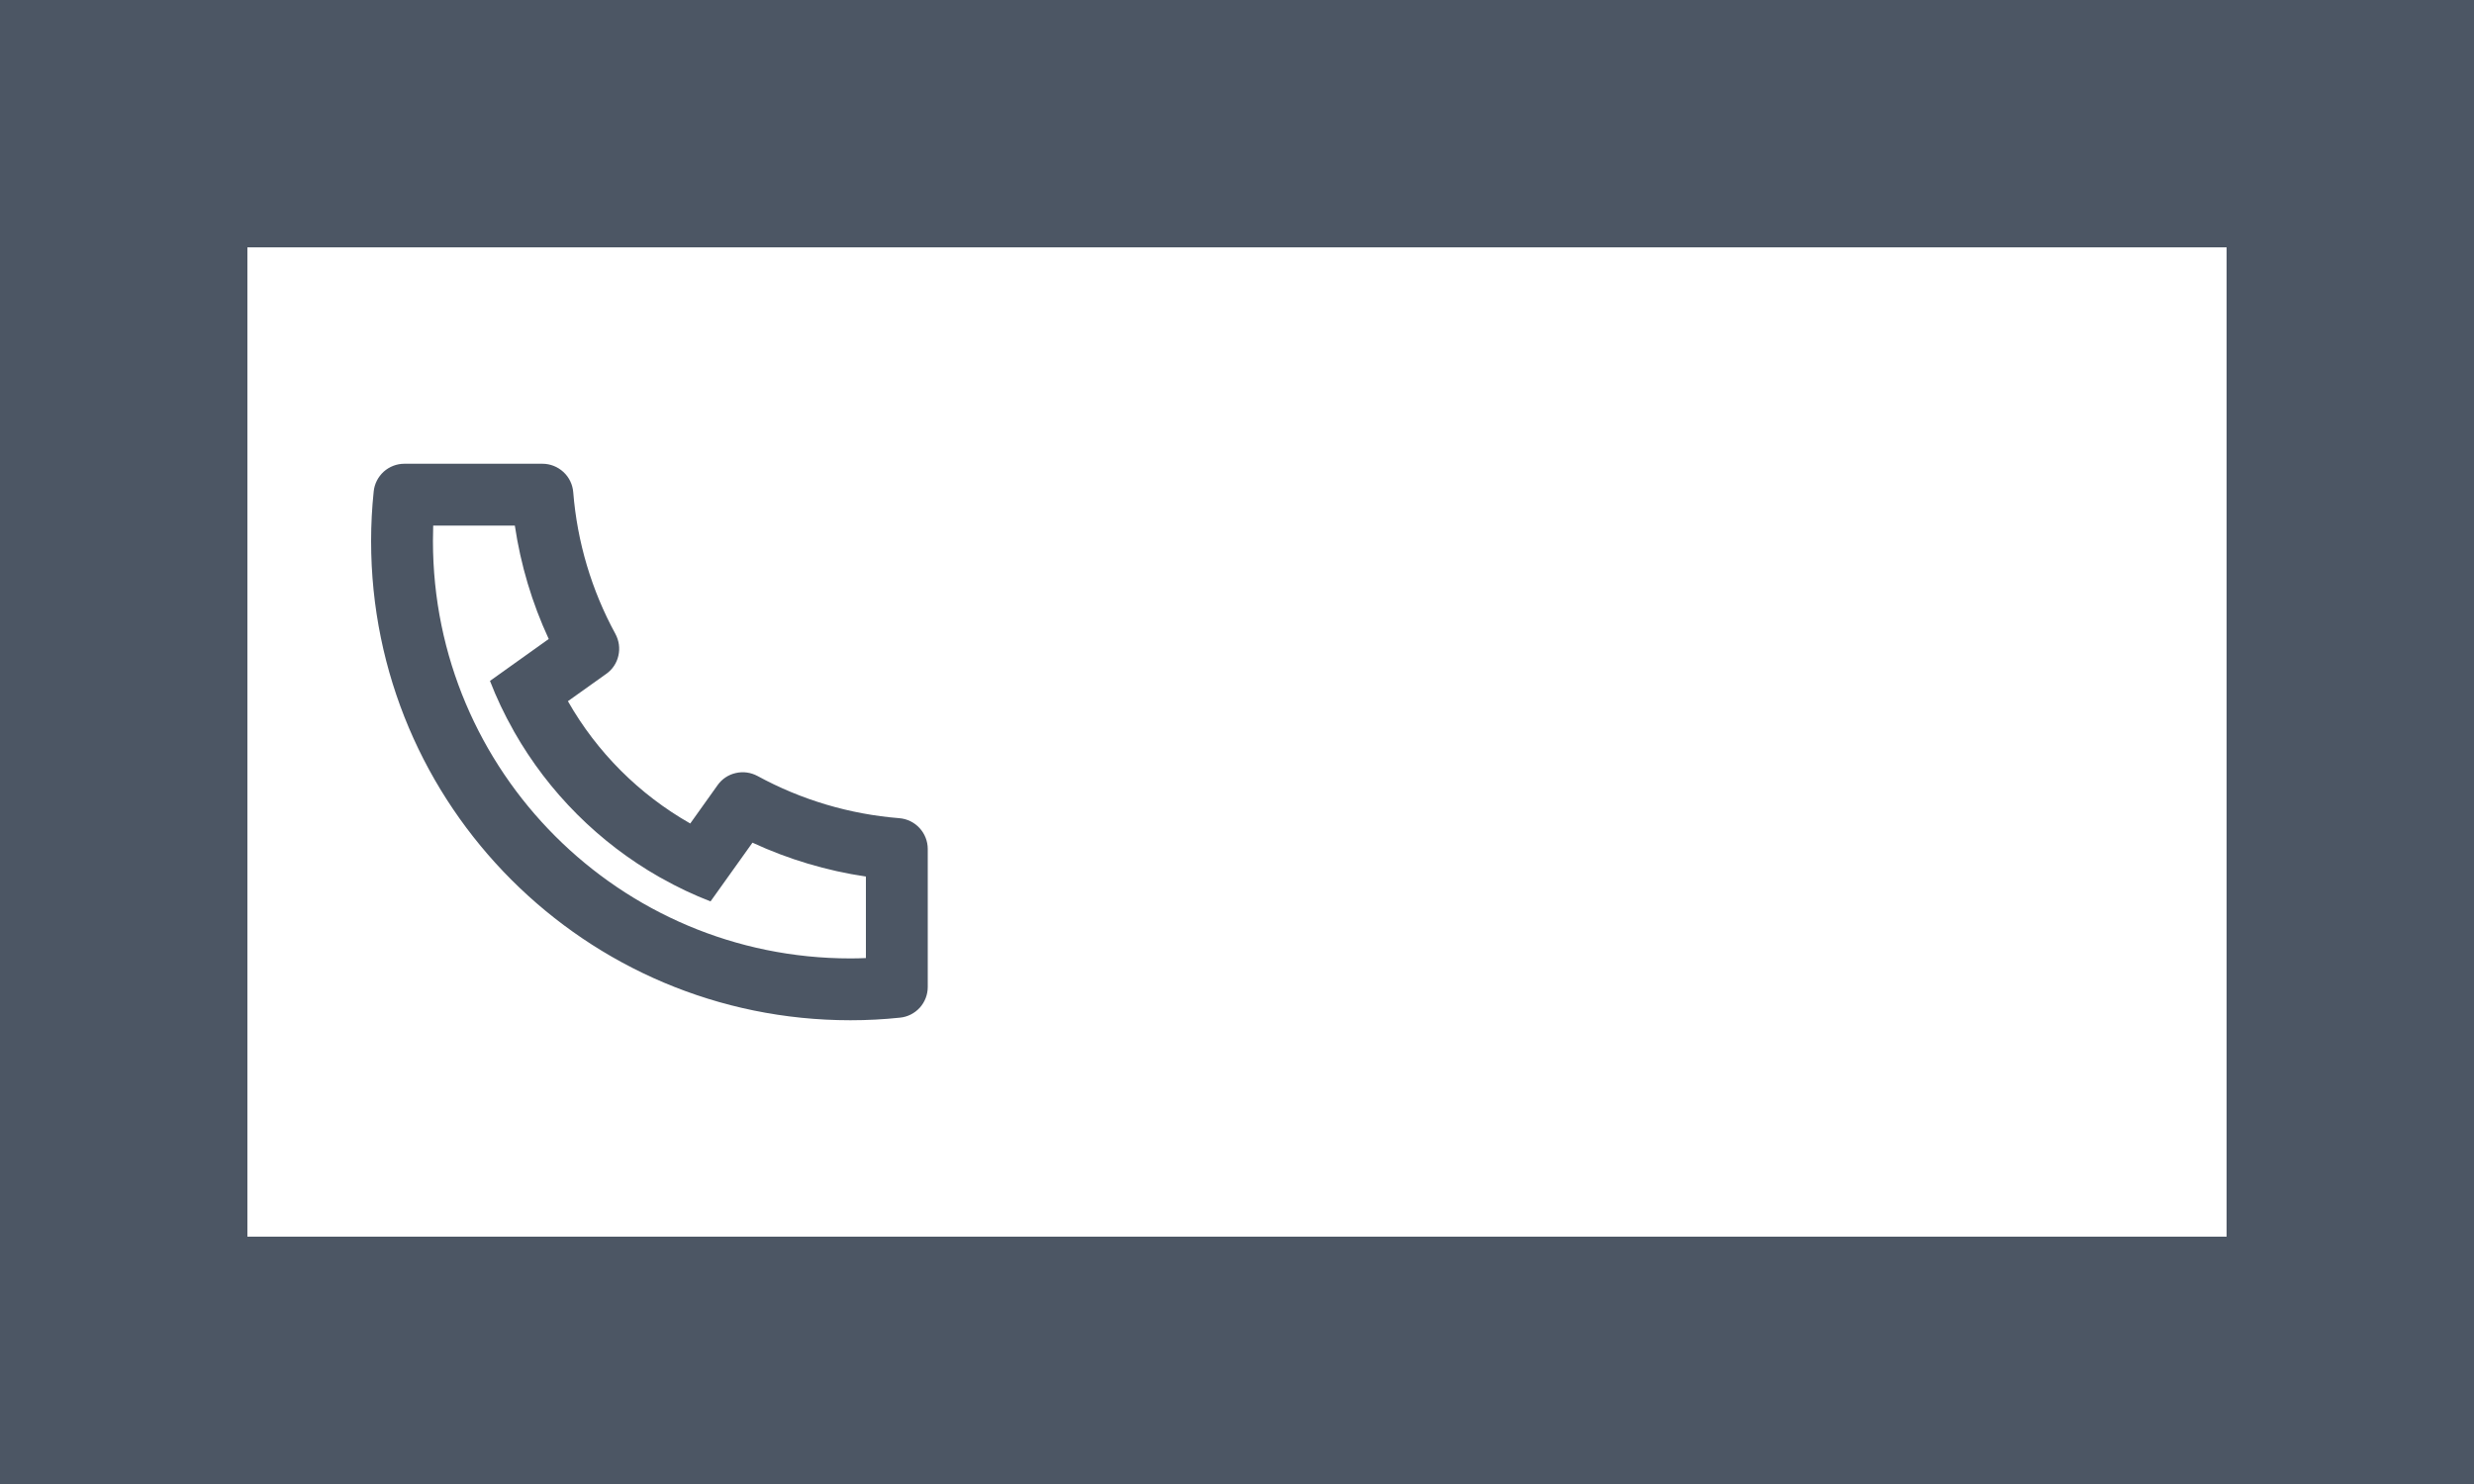
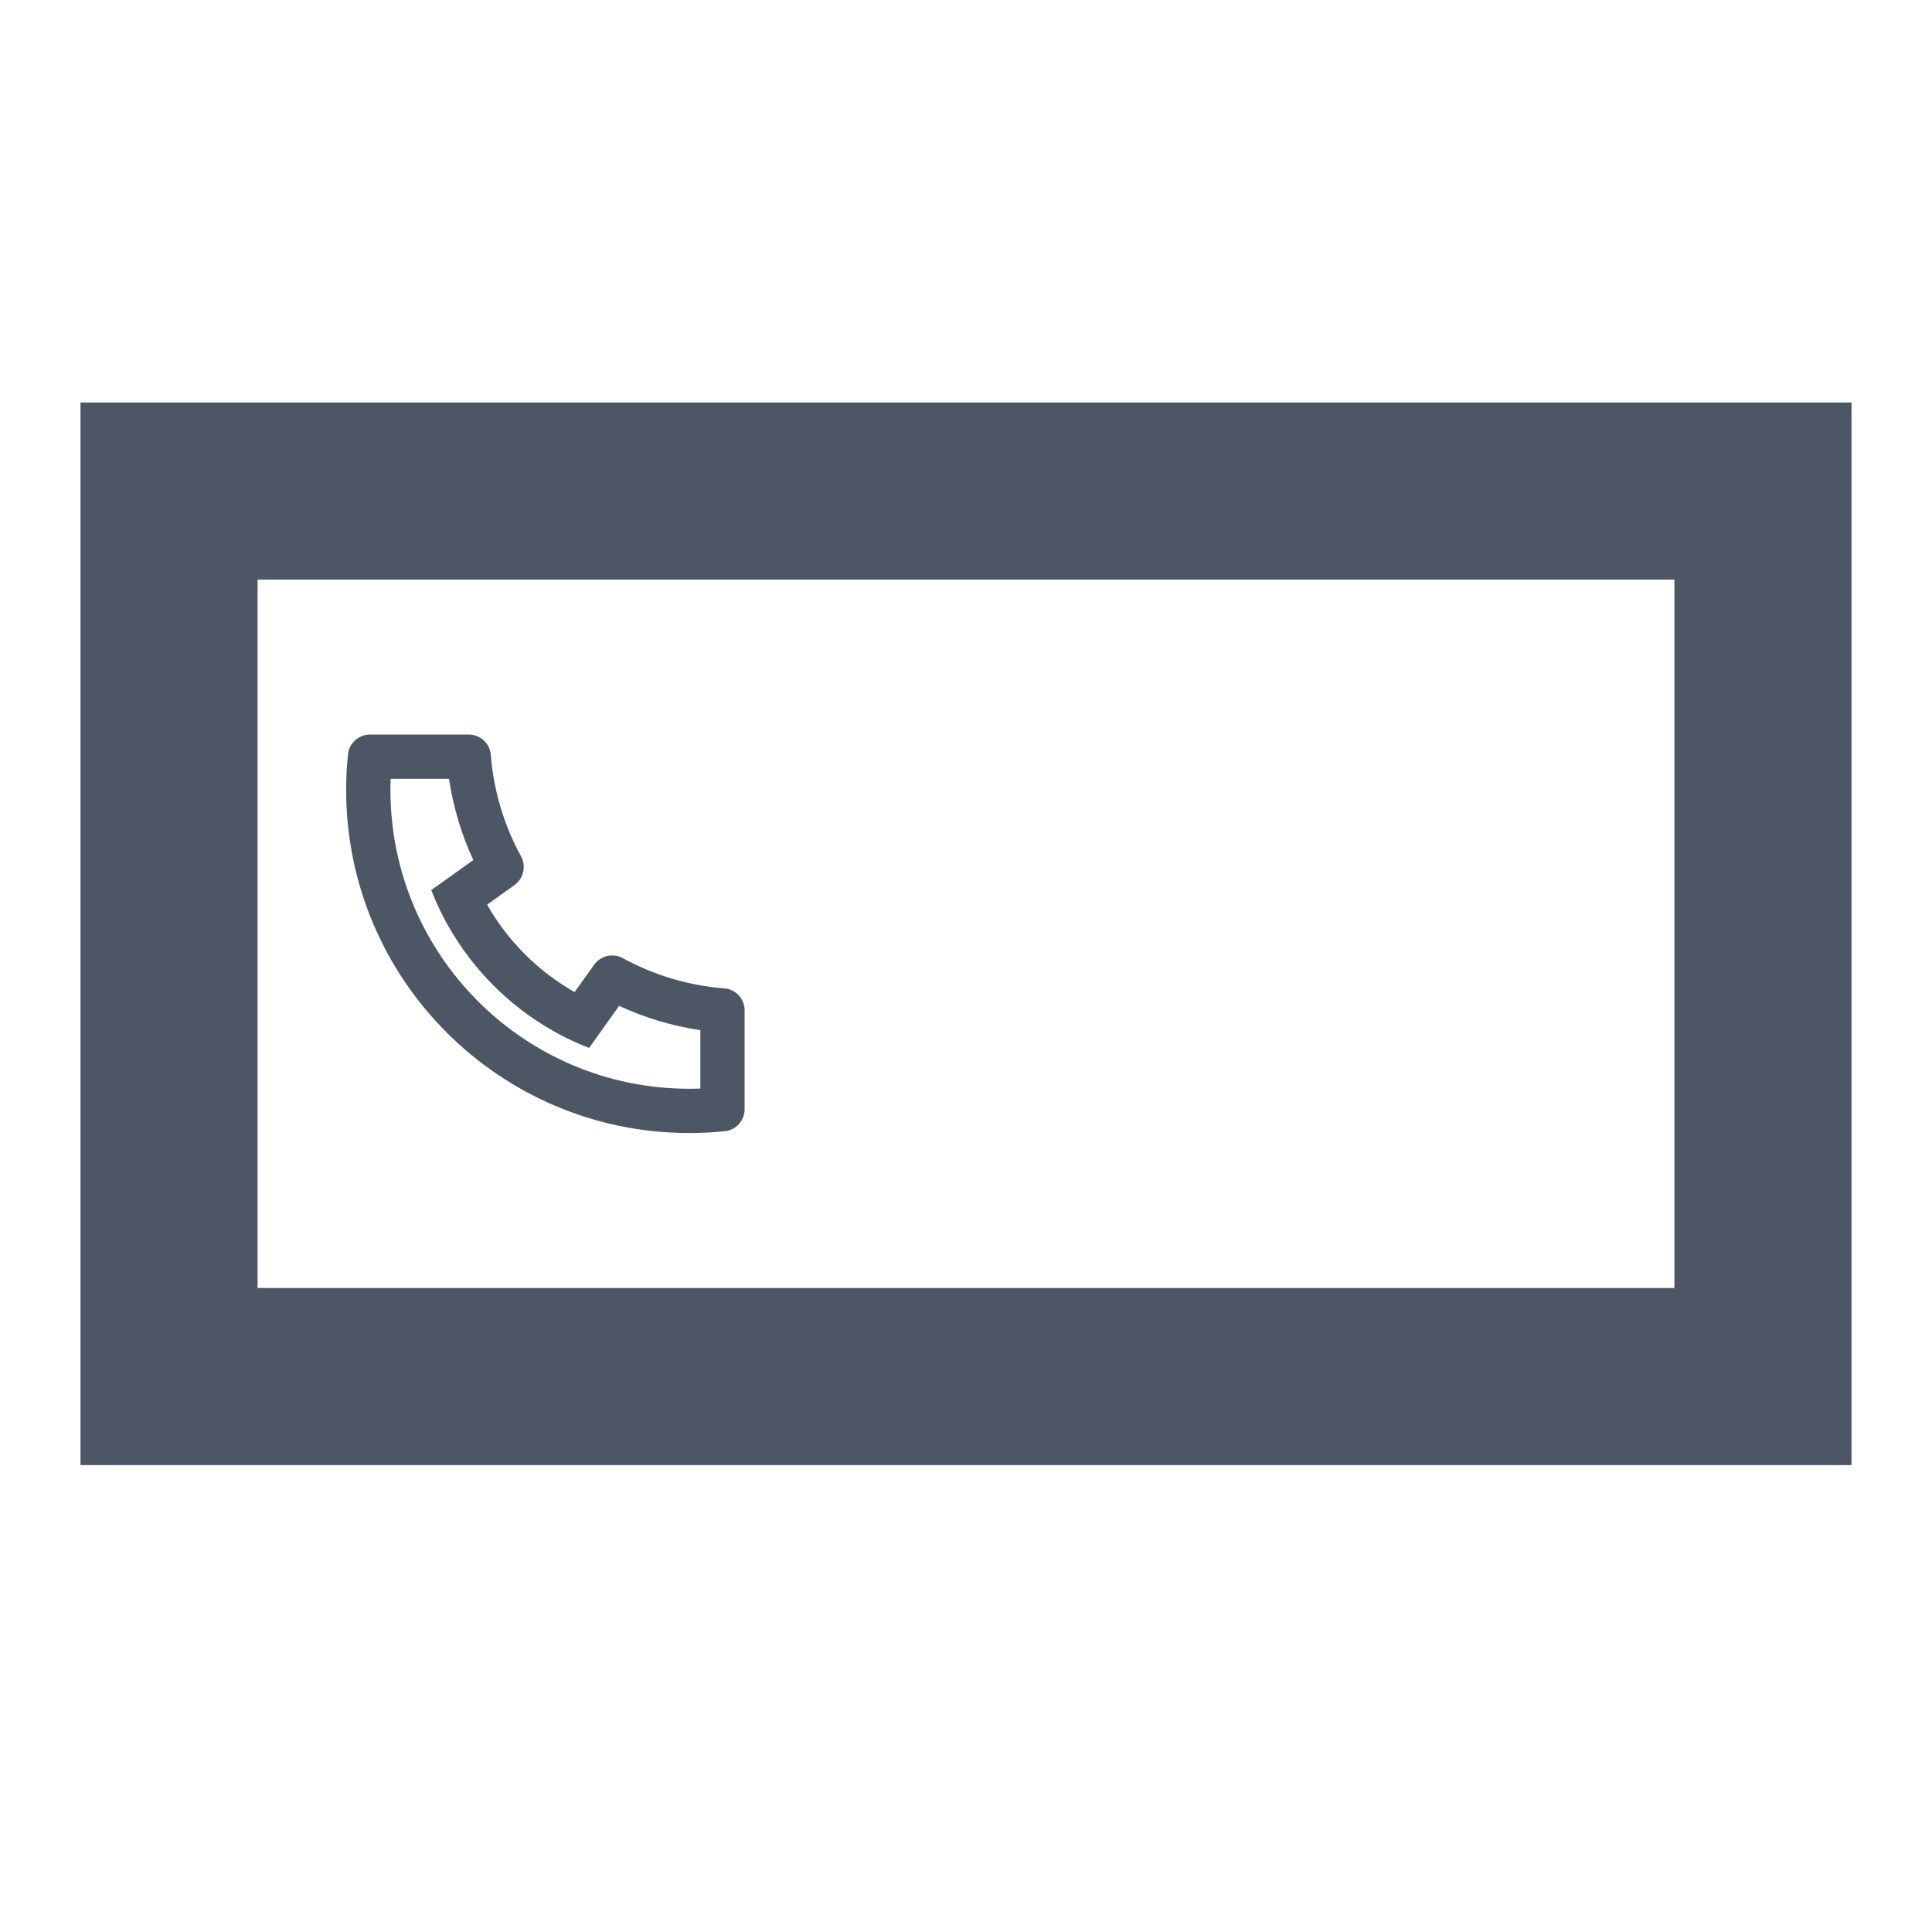
- <svg xmlns="http://www.w3.org/2000/svg" width="20" height="12" fill="none" viewBox="0 0 20 12">
-   <path fill="#4c5664" fill-rule="evenodd" d="M0 0H20V12H0V0ZM2 10V2H18V10H2Z" clip-rule="evenodd" />
-   <path fill="#4c5664" d="M4.591 5.67C4.826 6.083 5.167 6.424 5.58 6.659L5.801 6.349C5.836 6.299 5.889 6.264 5.948 6.251C6.008 6.237 6.07 6.246 6.124 6.275C6.478 6.468 6.868 6.584 7.27 6.616C7.332 6.621 7.391 6.649 7.434 6.696C7.476 6.742 7.5 6.802 7.5 6.865V7.981C7.5 8.043 7.477 8.102 7.436 8.148C7.394 8.194 7.337 8.223 7.276 8.229C7.143 8.243 7.01 8.25 6.875 8.25C4.735 8.25 3 6.515 3 4.375C3 4.24 3.007 4.107 3.021 3.974C3.027 3.913 3.056 3.856 3.102 3.814C3.148 3.773 3.207 3.75 3.269 3.75H4.385C4.448 3.75 4.508 3.774 4.554 3.816C4.601 3.859 4.629 3.918 4.634 3.98C4.666 4.382 4.782 4.772 4.975 5.126C5.004 5.18 5.013 5.242 4.999 5.302C4.986 5.361 4.951 5.414 4.901 5.449L4.591 5.67ZM3.961 5.506L4.436 5.167C4.301 4.876 4.209 4.567 4.162 4.25H3.502C3.501 4.292 3.5 4.333 3.5 4.375C3.5 6.239 5.011 7.75 6.875 7.75C6.917 7.75 6.958 7.749 7 7.747V7.088C6.683 7.041 6.374 6.949 6.083 6.814L5.744 7.289C5.607 7.236 5.474 7.173 5.347 7.101L5.332 7.093C4.842 6.814 4.436 6.408 4.157 5.918L4.149 5.903C4.077 5.776 4.014 5.643 3.961 5.506Z" />
+ <svg xmlns="http://www.w3.org/2000/svg" width="24" height="24" viewBox="0 0 24 24" fill="none">
+   <path fill-rule="evenodd" clip-rule="evenodd" d="M1 5H23V18.2H1V5ZM3.2 16V7.2H20.8V16H3.2Z" fill="#4C5664" />
+   <path d="M6.051 11.238C6.309 11.691 6.684 12.066 7.138 12.324L7.381 11.984C7.42 11.929 7.478 11.891 7.543 11.876C7.609 11.861 7.677 11.87 7.736 11.902C8.125 12.115 8.555 12.243 8.997 12.278C9.066 12.283 9.13 12.314 9.177 12.365C9.224 12.416 9.25 12.483 9.25 12.552V13.779C9.25 13.847 9.225 13.913 9.179 13.963C9.134 14.014 9.071 14.046 9.003 14.052C8.857 14.068 8.71 14.075 8.563 14.075C6.209 14.075 4.3 12.166 4.3 9.812C4.3 9.665 4.307 9.518 4.323 9.372C4.33 9.304 4.361 9.241 4.412 9.196C4.462 9.15 4.528 9.125 4.596 9.125H5.823C5.892 9.125 5.959 9.151 6.01 9.198C6.061 9.245 6.092 9.309 6.097 9.378C6.132 9.82 6.26 10.25 6.473 10.639C6.505 10.698 6.514 10.766 6.499 10.832C6.484 10.898 6.446 10.955 6.391 10.994L6.051 11.238ZM5.357 11.057L5.88 10.684C5.731 10.364 5.63 10.024 5.578 9.675H4.853C4.851 9.721 4.85 9.767 4.85 9.812C4.85 11.863 6.512 13.525 8.563 13.525C8.608 13.525 8.654 13.524 8.7 13.522V12.797C8.351 12.745 8.011 12.644 7.691 12.495L7.318 13.018C7.168 12.96 7.022 12.891 6.881 12.812L6.866 12.803C6.326 12.496 5.879 12.049 5.572 11.509L5.563 11.494C5.484 11.353 5.416 11.207 5.357 11.057Z" fill="#4C5664" />
</svg>
